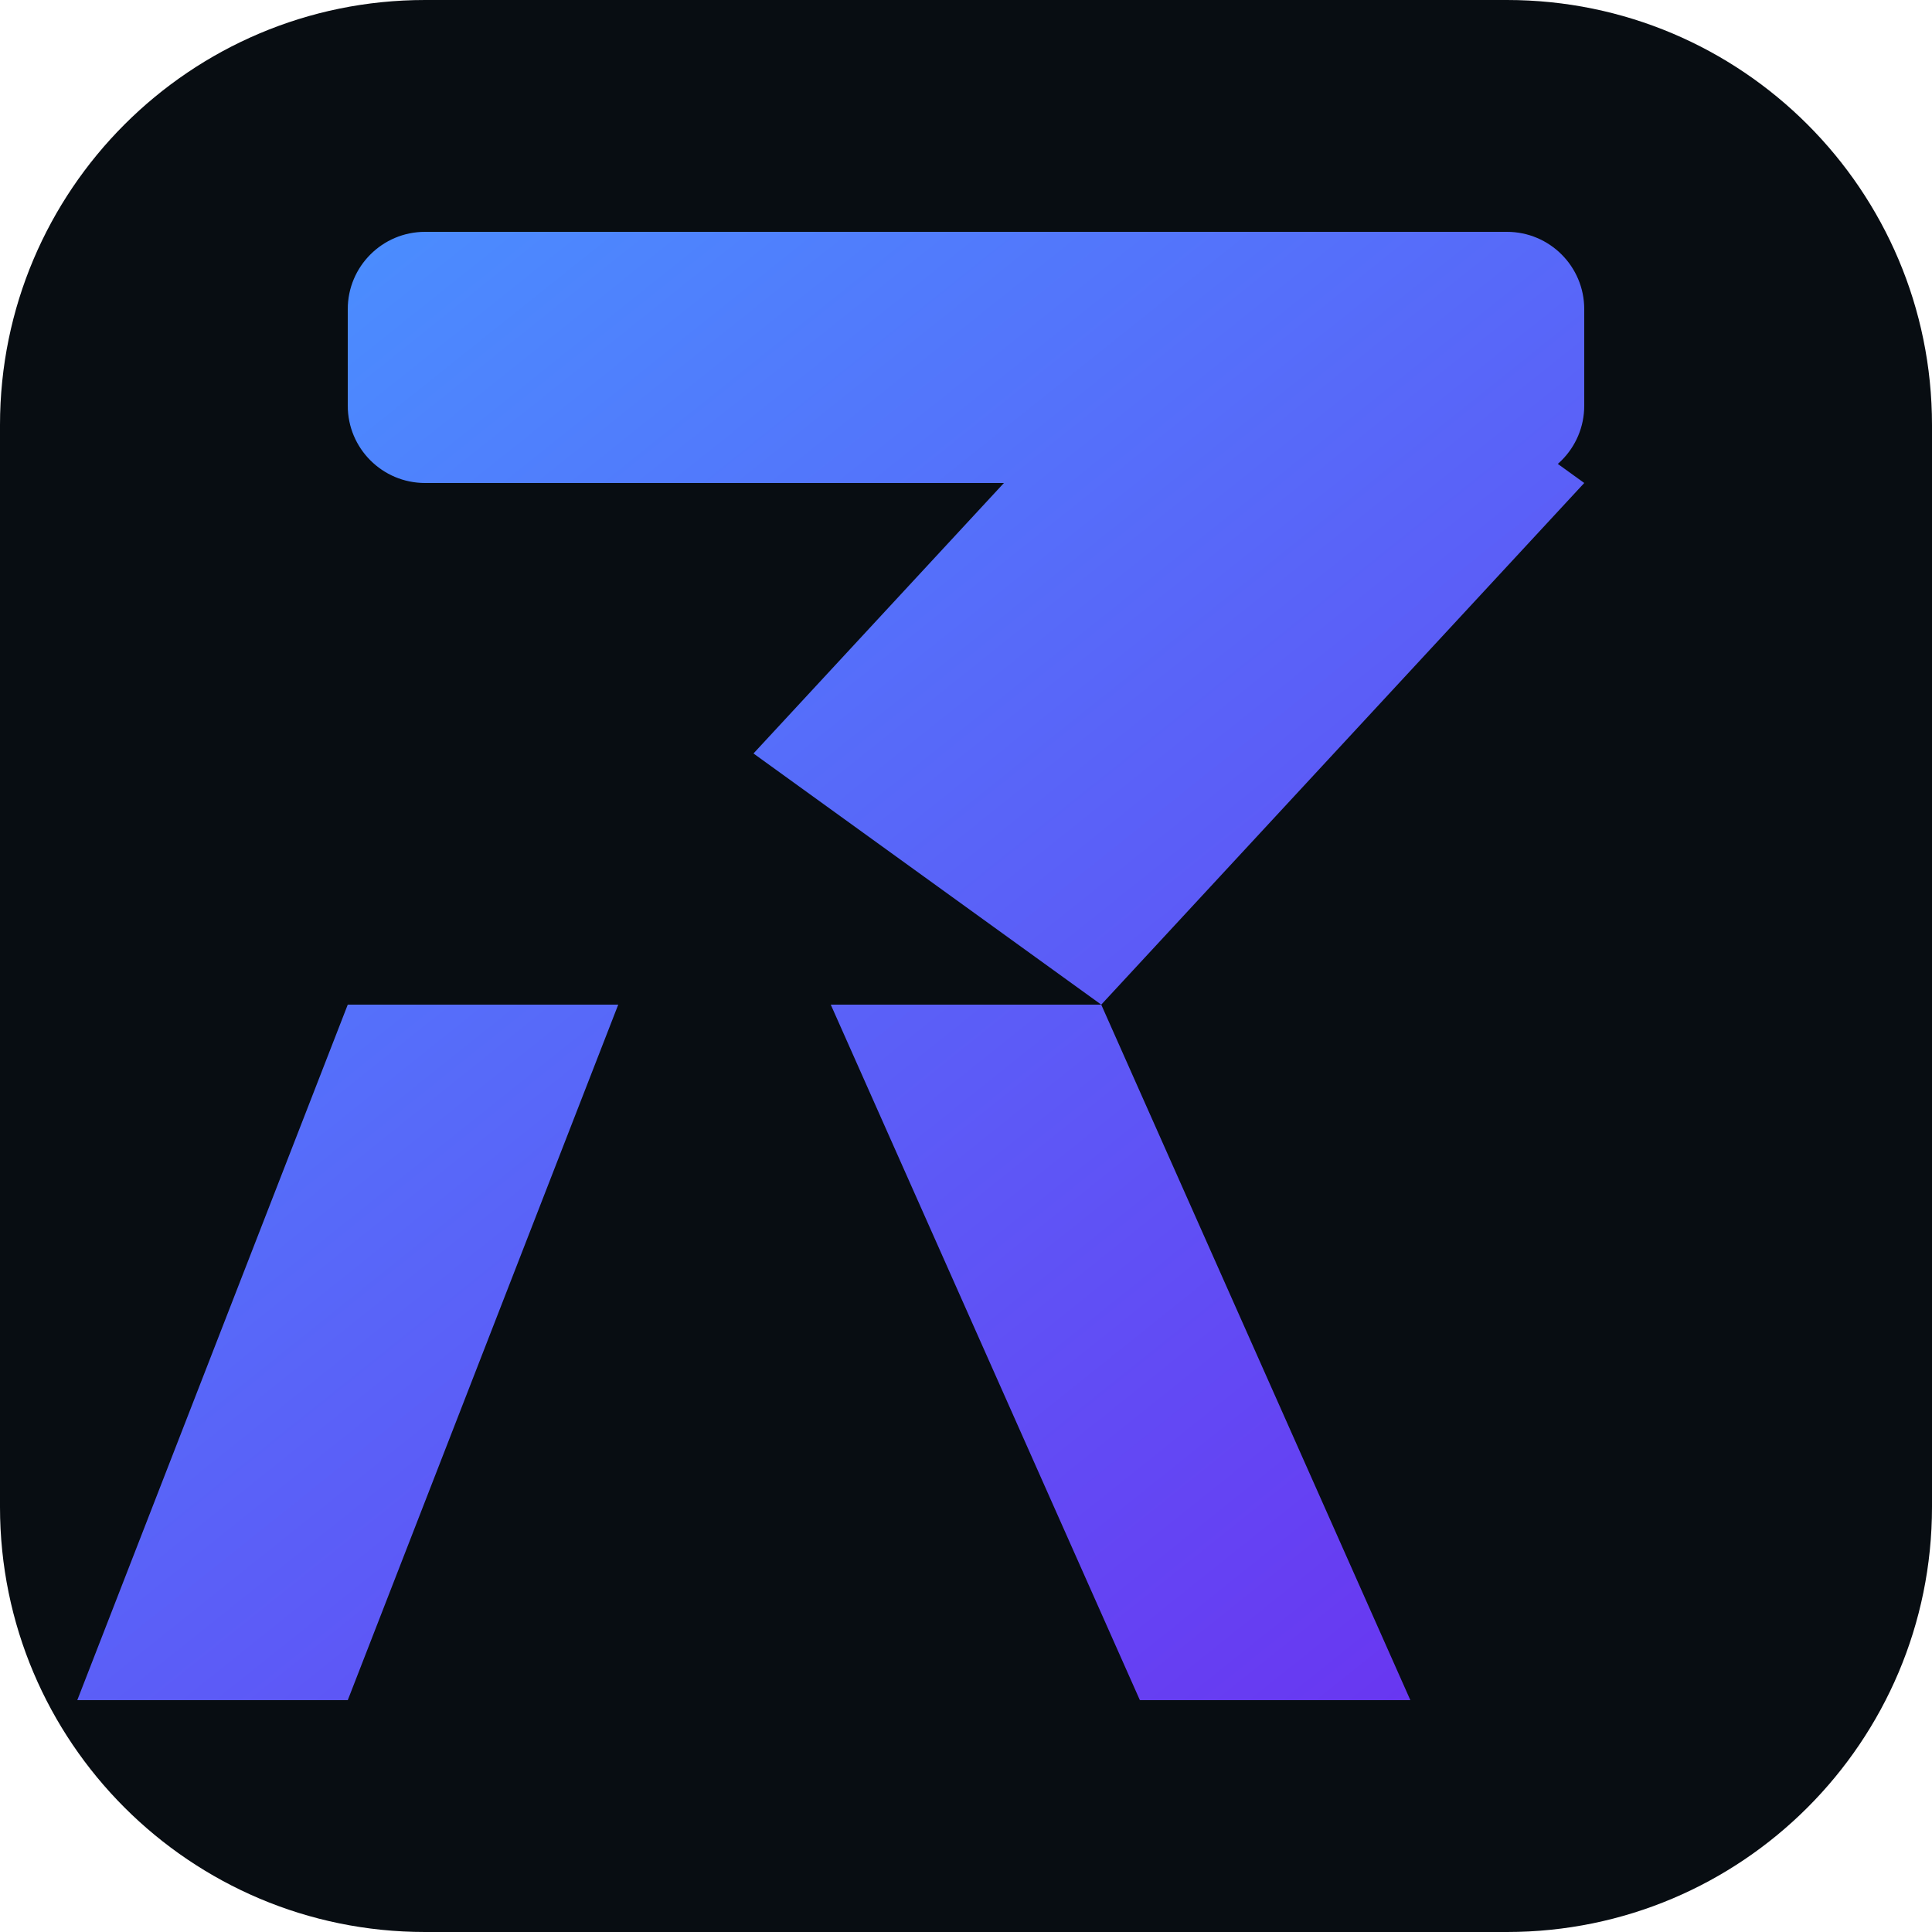
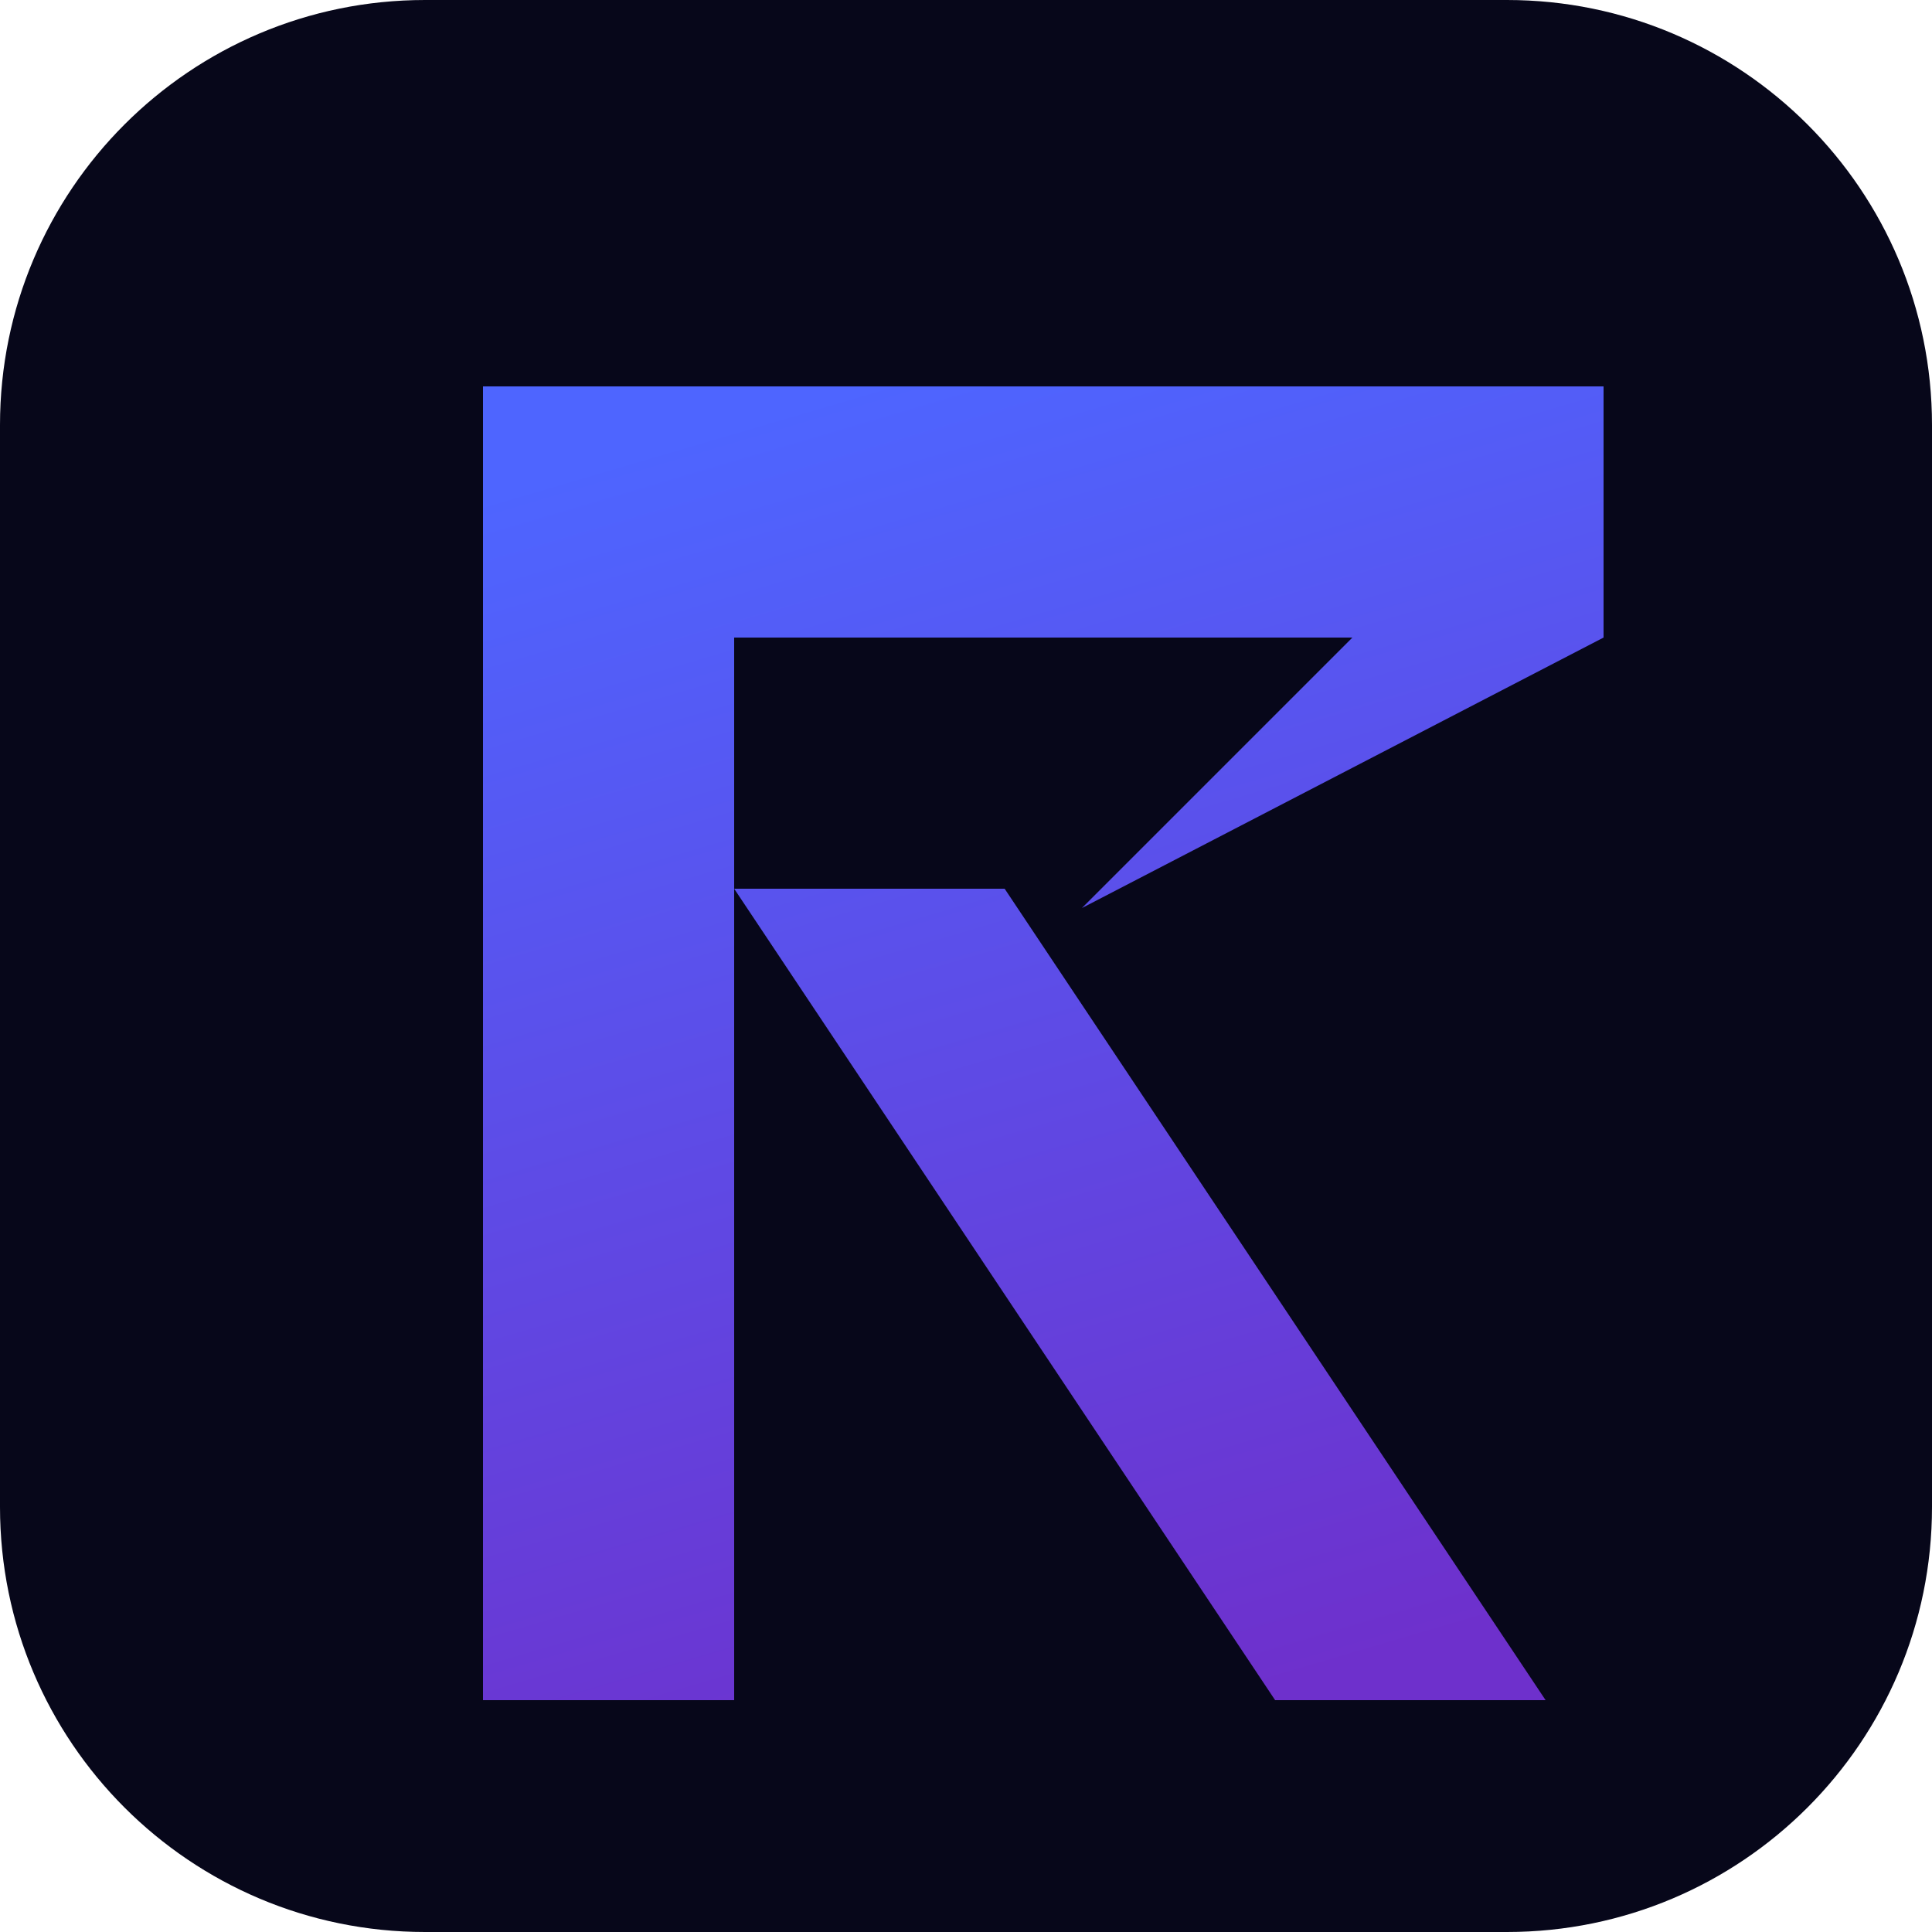
<svg xmlns="http://www.w3.org/2000/svg" viewBox="0 0 100 100" fill="none">
-   <rect width="100" height="100" rx="22" fill="#080D12" />
+   <rect width="100" height="100" rx="22" fill="#07071A" />
  <defs>
-     <linearGradient id="g" x1="18" y1="10" x2="82" y2="90" gradientUnits="userSpaceOnUse">
-       <stop offset="0%" stop-color="#4A8FFF" />
-       <stop offset="100%" stop-color="#6B30F0" />
+     <linearGradient id="g" x1="44" y1="20" x2="64" y2="88" gradientUnits="userSpaceOnUse">
+       <stop offset="0%" stop-color="#4E65FF" />
+       <stop offset="100%" stop-color="#6E30CC" />
    </linearGradient>
  </defs>
-   <rect x="18" y="12" width="64" height="13" rx="4" fill="url(#g)" />
-   <path d="M64 12 L82 25 L57 52 L39 39 Z" fill="url(#g)" />
-   <path d="M18 52 H32 L18 88 H4 Z" fill="url(#g)" />
-   <path d="M43 52 H57 L73 88 H59 Z" fill="url(#g)" />
+   <rect x="25" y="20" width="58" height="13" fill="url(#g)" />
+   <polygon points="83,20 56,47 83,33" fill="url(#g)" />
+   <rect x="25" y="20" width="13" height="68" fill="url(#g)" />
+   <polygon points="38,46 52,46 80,88 66,88" fill="url(#g)" />
</svg>
